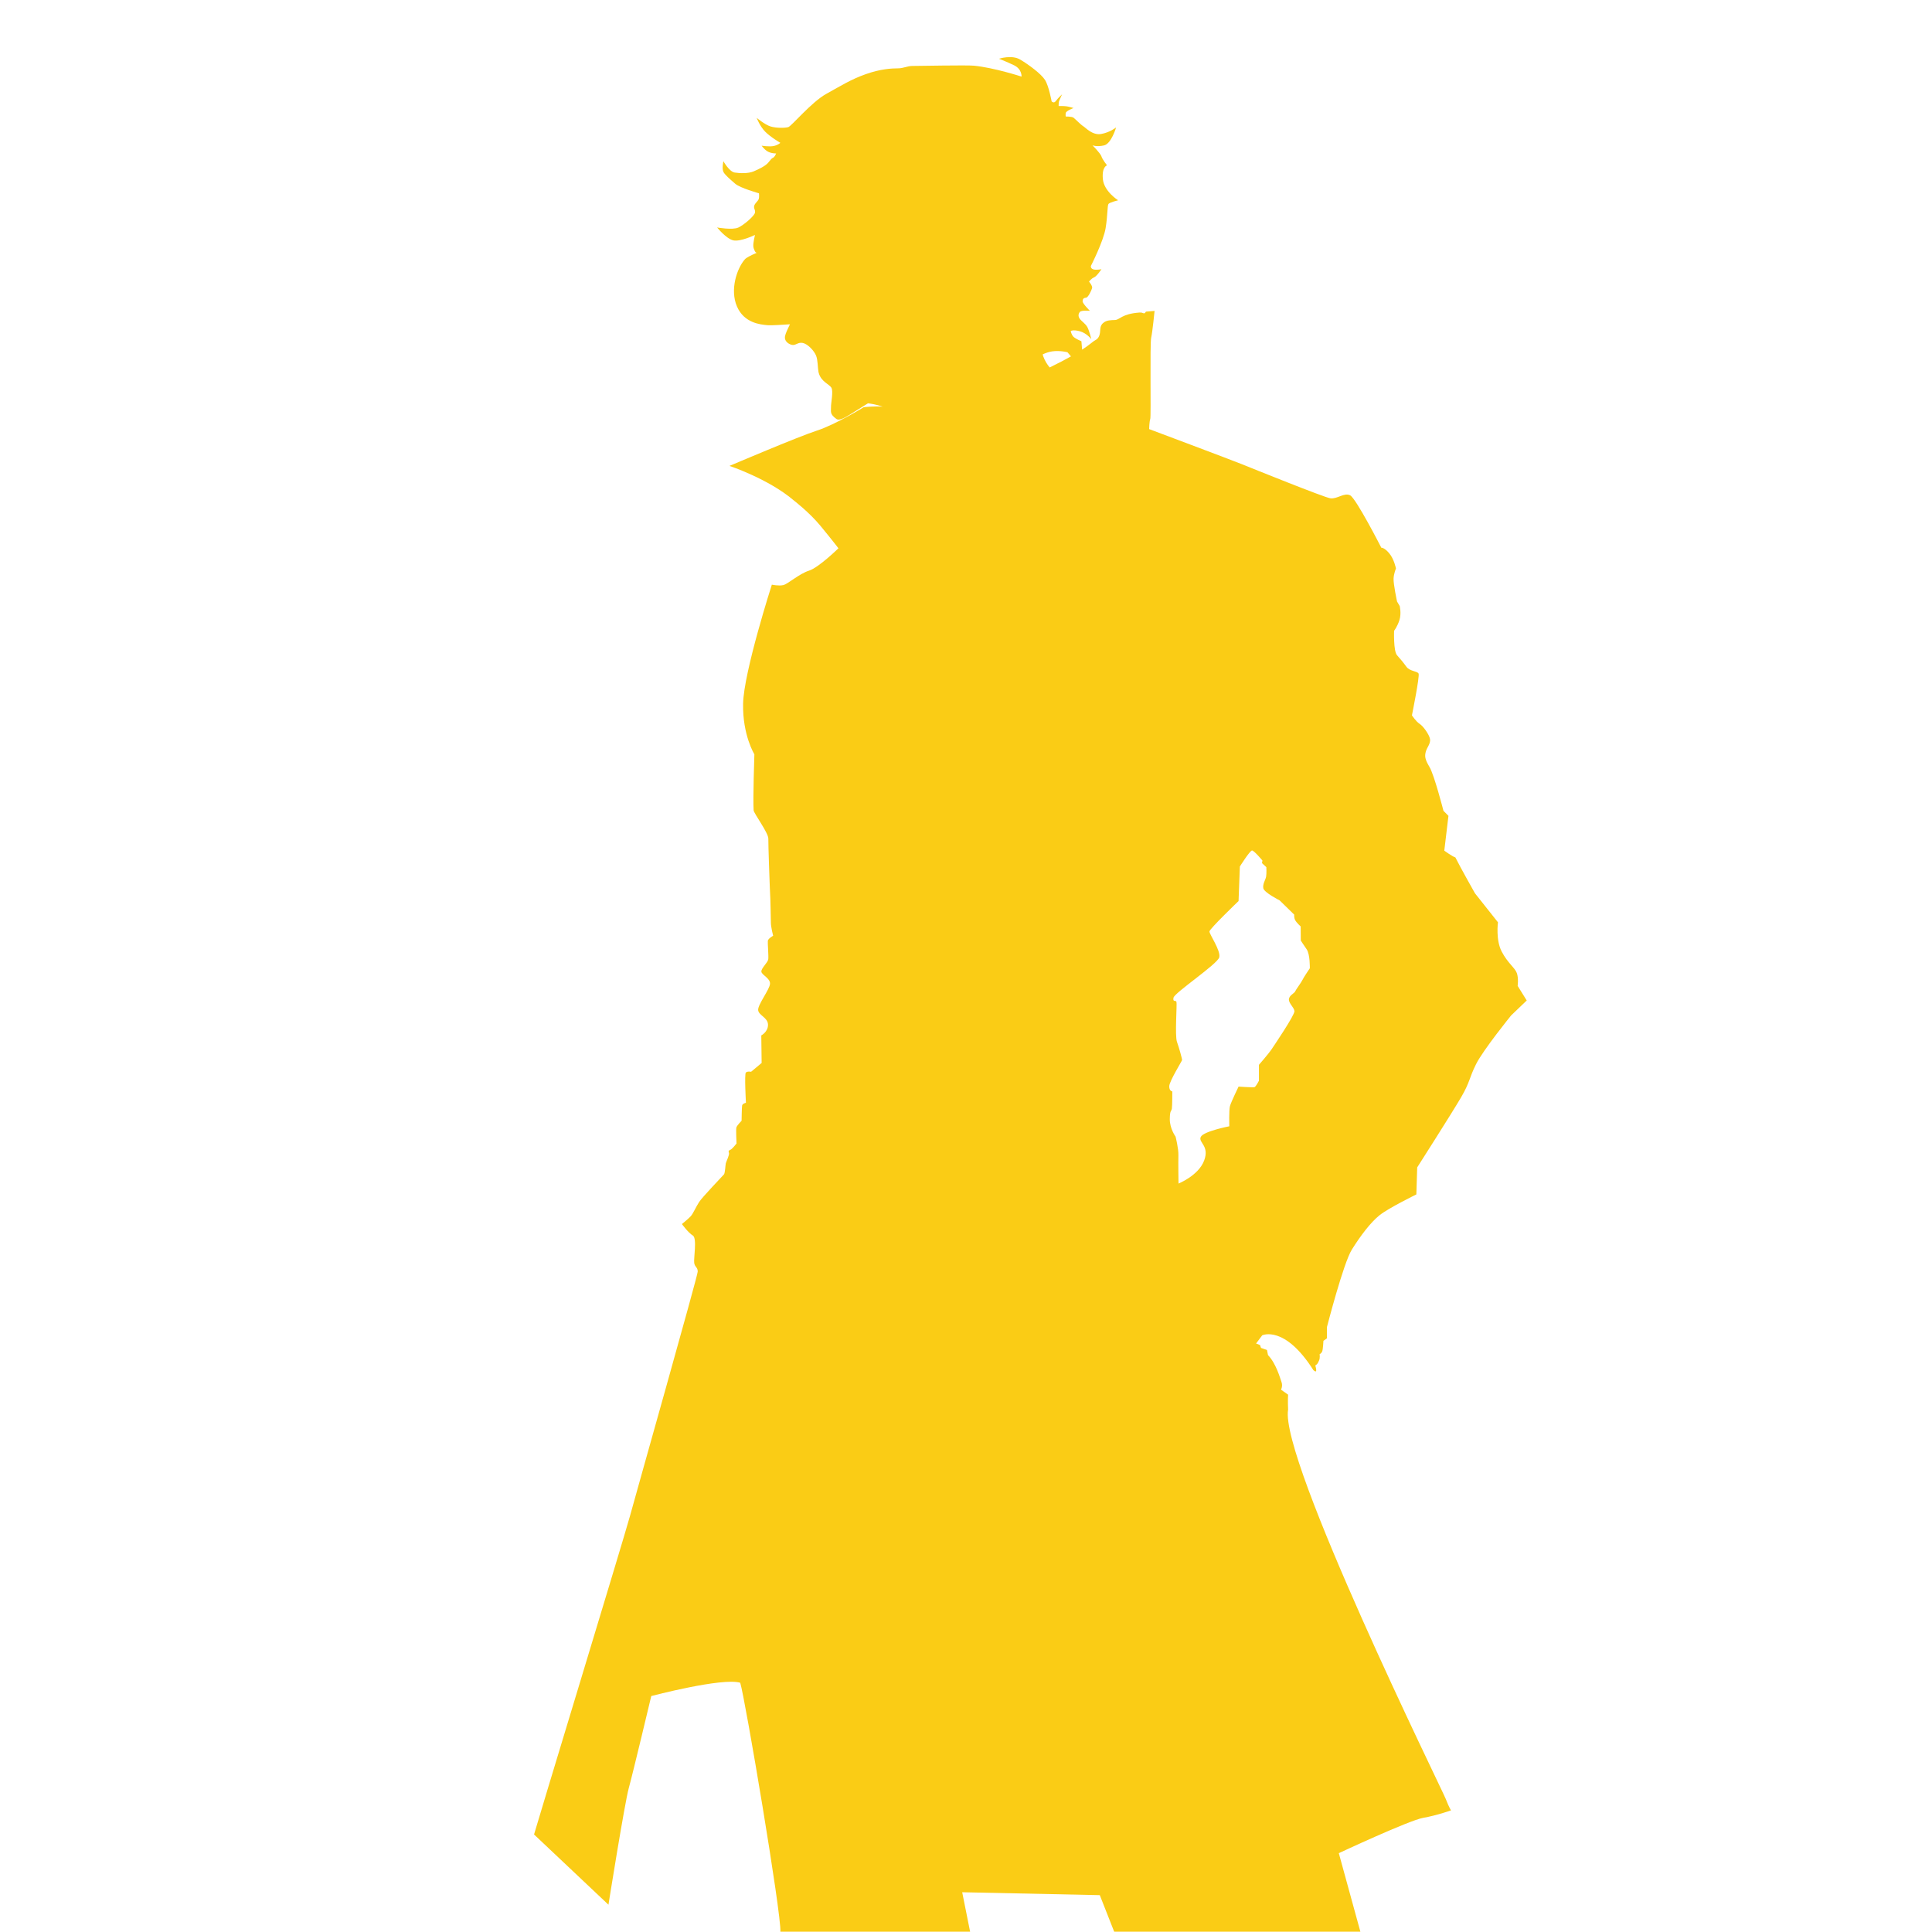
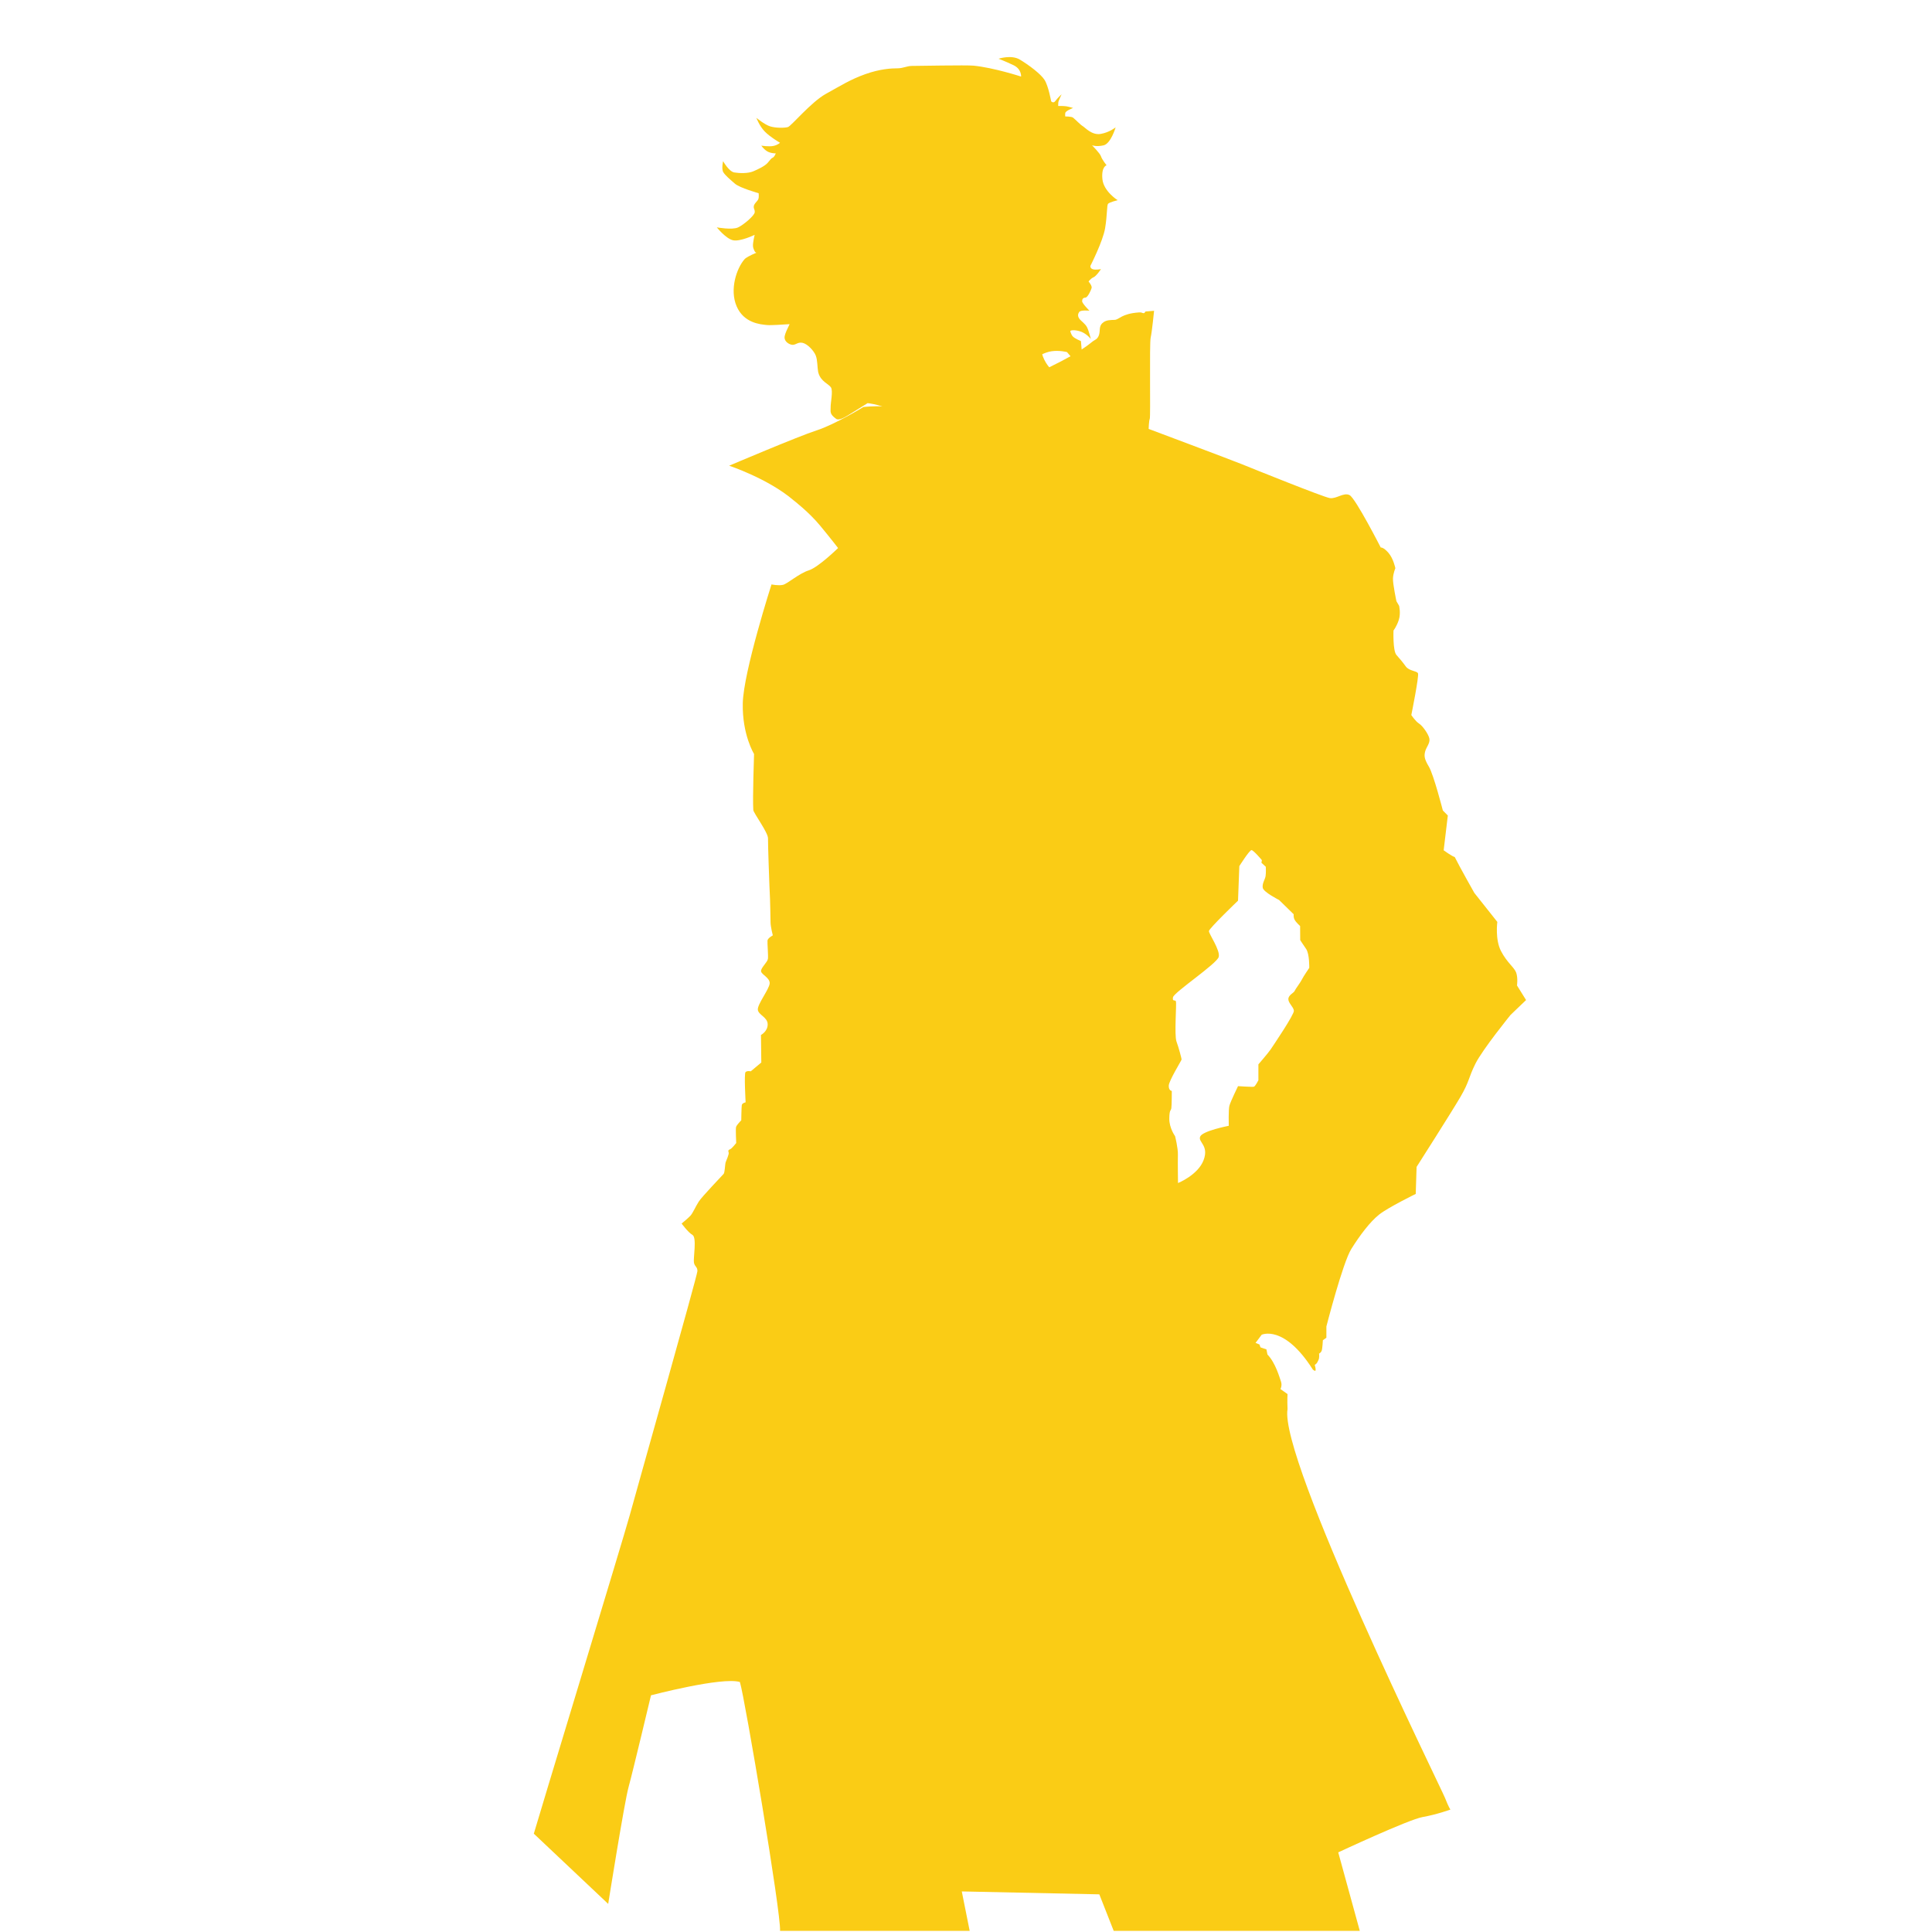
- <svg xmlns="http://www.w3.org/2000/svg" width="100%" height="100%" viewBox="0 0 4269 4269" version="1.1" xml:space="preserve" style="fill-rule:evenodd;clip-rule:evenodd;stroke-linejoin:round;stroke-miterlimit:2;">
-   <rect id="idle-shape-yellow-400" x="0.903" y="1.633" width="4266.67" height="4266.67" style="fill:none;" />
+ <svg xmlns="http://www.w3.org/2000/svg" width="100%" height="100%" viewBox="0 0 1025 1025" version="1.1" xml:space="preserve" style="fill-rule:evenodd;clip-rule:evenodd;stroke-linejoin:round;stroke-miterlimit:2;">
+   <rect id="idle-shape-yellow-400" x="0.217" y="0.392" width="1024" height="1024" style="fill:none;" />
  <clipPath id="_clip1">
-     <rect id="idle-shape-yellow-4001" x="0.903" y="1.633" width="4266.67" height="4266.67" />
+     <rect id="idle-shape-yellow-4001" x="0.217" y="0.392" width="1024" height="1024" />
  </clipPath>
  <g clip-path="url(#_clip1)">
-     <path d="M2391.07,772.61c18.607,-12.16 24.01,-18.384 28.774,-20.708c10.109,-4.931 10.837,-15.367 11.342,-24.128c0.453,-7.865 3.681,-12.572 8.823,-15.912c6.292,-4.086 13.214,-4.474 23.748,-4.775c10.534,-0.301 14.542,-13.721 54.277,-16.493c6.611,-0.461 6.185,1.709 10.036,1.646c3.85,-0.063 1.856,-3.51 5.163,-3.745c15.5,-1.101 17.937,-1.524 17.937,-1.524c-0,-0 -4.515,46.275 -7.524,59.442c-3.01,13.168 0.013,174.381 -1.99,179.312c-2.003,4.931 -2.484,22.409 -2.484,22.409c0,-0 182.232,68.337 205.746,77.889c23.513,9.553 180.027,72.658 194.605,75.009c14.579,2.351 30.568,-13.168 43.736,-6.584c13.168,6.584 68.975,115.869 68.975,115.869c-0,0 5.878,-1.175 17.047,11.757c11.169,12.933 15.284,34.095 15.284,34.095c0,0 -4.703,10.581 -5.29,22.338c-0.588,11.757 7.642,50.555 7.642,50.555l5.878,9.993c-0,0 4.115,16.46 -0.588,31.156c-4.703,14.696 -11.757,23.514 -11.757,23.514c0,-0 -1.763,44.676 6.466,54.082c8.23,9.405 12.933,14.696 20.575,25.277c7.642,10.581 24.198,9.535 27.041,15.284c2.842,5.749 -14.696,92.291 -14.696,92.291c-0,0 9.405,14.109 17.047,18.811c7.642,4.703 21.163,23.514 22.926,33.507c1.764,9.994 -7.054,18.811 -9.405,28.217c-2.352,9.405 -2.352,15.872 8.229,33.507c10.582,17.635 30.885,96.903 30.885,96.903l11.013,11.117l-9.185,76.925c-0,0 18.317,13.322 24.462,14.879c11.297,22.688 43.277,79.268 43.277,79.268l50.858,64.139c0,0 -5.29,38.798 8.23,64.663c13.52,25.866 29.392,35.859 33.507,47.616c4.115,11.757 1.764,28.216 1.764,28.216l20.055,32.274l-34.444,33.009c0,0 -61.712,76.064 -77.499,107.638c-15.787,31.573 -12.916,38.749 -33.009,73.193c-20.092,34.444 -97.062,154.989 -97.062,154.989l-1.881,59.725c-0,-0 -60.666,29.627 -80.888,45.616c-20.222,15.99 -42.795,46.087 -61.606,76.185c-18.811,30.098 -55.022,171.18 -55.022,171.18l-0,24.925l-7.791,5.561c0,0 -0.924,18.492 -2.62,23.115c-1.695,4.623 -5.855,6.473 -5.855,6.473c-0,-0 1.541,8.321 -1.387,14.331c-2.928,6.01 -3.157,7.363 -8.048,10.524c5.643,20.316 -2.257,11.286 -4.138,10.534c-63.958,-100.827 -113.243,-77.125 -113.243,-77.125l-13.544,18.058l8.653,3.386l2.258,6.396l13.167,4.515c0,-0 1.129,6.395 2.258,11.286c18.058,18.811 26.603,50.617 29.839,59.555c3.236,8.938 -1.036,16.908 -1.036,16.908l15.614,11.022c0,0 -0.918,12.859 0,33.066c-19.288,109.303 339.848,838.598 348.115,859.723c8.266,21.126 11.94,25.719 11.94,25.719c0,-0 -30.31,11.022 -61.54,16.533c-31.229,5.511 -186.457,78.073 -186.457,78.073l47.639,173.486l-544,-0l-31.78,-80.717l-304.026,-6.43l17.451,87.147c0,-0 -389.814,3.674 -419.206,-0c2.755,-36.741 -77.706,-514.252 -88.728,-550.074c-39.496,-11.941 -196.561,29.392 -196.561,29.392c0,0 -40.414,169.924 -49.599,202.99c-9.185,33.066 -45.007,258.101 -45.007,258.101l-164.413,-155.228c0.722,-4.575 199.827,-658.872 211.767,-702.96c11.941,-44.089 149.641,-530.707 149.882,-540.579c0.241,-9.872 -6.019,-9.39 -7.705,-19.022c-1.685,-9.631 6.742,-55.138 -3.13,-60.917c-9.872,-5.779 -24.078,-25.282 -24.078,-25.282c-0,-0 14.206,-11.558 19.503,-17.336c5.297,-5.779 11.076,-19.744 18.299,-31.061c7.224,-11.317 52.635,-58.317 55.139,-61.399c2.504,-3.082 3.082,-20.418 4.045,-24.464c0.963,-4.045 8.668,-19.262 6.935,-23.115c-1.734,-3.852 -0.193,-5.586 3.467,-6.934c3.66,-1.348 13.291,-13.676 13.291,-13.676c0,-0 -1.541,-30.628 -0.385,-35.251c1.156,-4.623 11.557,-15.024 11.557,-15.024c0,-0 0.386,-28.894 1.156,-33.517c0.771,-4.623 8.476,-6.164 8.476,-6.164c-0,-0 -3.66,-63.374 -0.193,-66.841c3.467,-3.467 11.557,-1.733 11.557,-1.733l23.308,-19.456l-0.77,-60.869c-0,0 15.024,-7.705 14.832,-23.693c-0.193,-15.988 -20.804,-20.418 -21.767,-32.361c-0.963,-11.942 25.427,-45.459 26.197,-57.98c0.771,-12.52 -18.492,-19.455 -19.07,-26.967c-0.578,-7.513 14.254,-19.841 15.218,-27.353c0.963,-7.512 -1.541,-35.058 -0.964,-40.451c0.578,-5.394 11.751,-11.365 11.751,-11.365c-0,0 -5.009,-19.262 -5.009,-29.086c0,-9.824 -1.155,-51.238 -1.155,-51.238l-1.349,-30.435c0,-0 -3.429,-90.957 -3.12,-103.748c0.308,-12.79 -32.069,-55.953 -32.515,-62.718c-1.686,-25.562 1.681,-123.774 1.681,-123.774c0,-0 -26.335,-42.325 -24.924,-111.926c1.411,-69.6 63.487,-262.883 63.487,-262.883c-0,-0 15.519,3.292 25.395,0.94c9.875,-2.351 35.741,-25.395 56.903,-31.978c21.162,-6.584 64.898,-49.379 64.898,-49.379c-0,-0 -15.519,-20.222 -39.974,-49.849c-24.454,-29.628 -58.784,-55.963 -58.784,-55.963c-55.492,-47.498 -142.023,-76.185 -142.023,-76.185c0,0 152.369,-64.898 193.283,-78.065c40.914,-13.168 103.461,-51.731 103.461,-51.731c-0,0 24.75,-2.75 41.985,-1.107c-14.368,-4.982 -28.282,-6.881 -31.81,-7.307c-0.557,-0.067 -0.855,-0.097 -0.855,-0.097c0,-0 -16.905,10.528 -33.753,20.97c-14.626,9.066 -28.882,18.688 -36.053,13.566c-15.431,-11.022 -11.548,-16.556 -11.924,-25.586c-0.376,-9.029 5.643,-35.741 0.752,-43.641c-4.728,-7.638 -22.235,-12.913 -27.696,-31.856c-0.188,-0.652 -0.362,-1.319 -0.52,-2.004c-0.106,-0.458 -0.205,-0.935 -0.297,-1.431c-1.732,-9.333 -1.204,-25.133 -5.111,-35.18c-4.115,-10.581 -18.224,-25.865 -29.393,-28.217c-11.169,-2.351 -15.871,6.467 -24.689,4.115c-8.818,-2.351 -16.46,-9.405 -14.696,-18.811c1.218,-6.497 6.083,-16.64 10.912,-26.555c-12.946,0.82 -40.997,2.848 -50.182,1.956c-14.997,-1.455 -51.085,-4.509 -66.957,-41.543c-15.871,-37.034 0,-84.061 17.636,-104.048c3.025,-3.428 12.398,-8.379 25.971,-14.252l-2.557,-1.48c-0,0 -4.279,-6.037 -4.857,-13.164c-0.578,-7.127 3.66,-24.849 3.66,-24.849c0,0 -31.976,15.41 -47.771,11.943c-15.795,-3.467 -35.828,-28.508 -35.828,-28.508c0,-0 33.902,6.164 46.808,0.192c12.906,-5.971 36.598,-26.582 36.984,-33.516c0.385,-6.935 -2.504,-6.935 -2.119,-12.906c0.385,-5.971 7.705,-11.172 9.824,-15.603c2.118,-4.43 0.963,-13.676 0.963,-13.676c-0,-0 -41.607,-11.557 -52.587,-21.189c-10.979,-9.631 -20.803,-17.721 -25.426,-25.041c-4.623,-7.32 -0.578,-24.656 -0.578,-24.656c-0,0 12.906,23.115 24.849,25.041c11.942,1.927 30.434,2.312 41.799,-2.504c11.365,-4.815 25.812,-11.75 31.976,-18.877c6.164,-7.127 7.512,-9.824 11.172,-11.365c3.66,-1.541 6.742,-9.438 6.742,-9.438c-0,-0 -11.558,0.192 -19.455,-4.816c-7.898,-5.008 -12.521,-12.328 -12.521,-12.328c0,0 17.336,2.889 27.16,0.578c9.824,-2.312 14.062,-6.935 14.062,-6.935c-0,0 -21.574,-12.52 -33.517,-24.655c-11.943,-12.136 -18.685,-30.435 -18.685,-30.435c0,-0 18.107,15.025 30.435,18.877c12.328,3.853 31.976,3.66 39.295,1.541c7.32,-2.119 51.054,-55.223 83.973,-73.446c32.919,-18.224 54.082,-31.744 87.001,-43.501c32.919,-11.757 58.196,-12.932 71.129,-12.932c12.932,-0 20.574,-5.291 32.331,-5.291c11.757,0 119.985,-2.134 135.792,-0.588c44.464,4.35 105.224,24.102 105.224,24.102c-0,-0 1.364,-16.436 -16.695,-25.089c-18.058,-8.653 -33.107,-14.297 -33.107,-14.297c-0,0 28.216,-9.405 47.027,1.881c18.811,11.287 45.899,31.227 54.552,44.771c8.653,13.543 14.673,47.403 14.673,47.403c-0,0 4.89,5.643 9.405,-0.752c4.515,-6.396 13.684,-14.664 13.684,-14.664c0,-0 -6.934,14.793 -7.242,17.259c-0.309,2.465 -0.309,8.475 -0.309,8.475c0,0 12.328,-0.154 18.03,0.771c5.702,0.924 14.948,3.698 14.948,3.698c-0,0 -16.489,6.164 -17.259,10.941c-0.771,4.777 -0,7.859 -0,7.859c-0,0 13.406,-0.308 17.259,2.62c3.852,2.928 16.18,15.718 21.419,18.8c5.24,3.082 20.033,20.495 39.604,17.105c19.571,-3.39 32.977,-14.485 32.977,-14.485c0,-0 -10.478,36.059 -26.659,39.757c-16.18,3.699 -25.58,-0.154 -25.58,-0.154c-0,0 17.721,17.568 19.878,24.502c2.158,6.935 12.328,19.725 12.328,19.725c0,-0 -11.711,2.774 -9.246,30.203c2.466,27.43 33.748,47.001 33.748,47.001c0,-0 -18.492,4.469 -21.265,8.013c-2.774,3.544 -1.609,24.598 -6.424,53.732c-4.816,29.135 -32.506,83.31 -32.506,83.31c0,0 -1.204,5.298 5.057,7.465c6.26,2.167 18.299,-0.241 18.299,-0.241c-0,-0 -10.113,15.41 -16.373,18.058c-6.261,2.649 -11.076,9.391 -11.076,9.391c-0,-0 8.186,9.39 6.742,14.447c-1.445,5.056 -8.668,20.948 -13.725,21.188c-5.056,0.241 -7.223,2.89 -7.223,7.946c-0,5.056 16.132,20.948 16.132,20.948c0,0 -19.022,-1.926 -22.392,2.649c-3.371,4.574 -3.853,9.39 -0,14.928c3.852,5.538 13.002,10.835 17.095,19.022c4.093,8.186 8.427,26.004 8.427,26.004c0,-0 -10.113,-13.484 -25.763,-17.577c-15.651,-4.093 -19.744,-0.241 -19.744,-0.241c-0,0 1.444,7.946 6.019,12.521c4.575,4.575 17.577,9.872 17.577,9.872l1.564,18.605Zm-71.682,39.327c19.4,-9.425 34.778,-17.529 47.062,-24.463l-7.764,-9.15c0,-0 -16.373,-4.334 -33.709,-1.927c-7.645,1.062 -15.103,3.856 -21.052,6.649c0.341,1.598 0.732,3.005 1.174,4.209c3.743,10.183 8.842,18.138 14.289,24.682Zm284.685,1803.29c-0,-0 44.088,-17.635 56.58,-50.702c12.491,-33.066 -13.232,-39.743 -7.454,-52.264c5.779,-12.52 63.085,-23.596 63.085,-23.596c-0,-0 -0.963,-35.636 1.444,-44.545c2.408,-8.909 19.022,-43.099 19.022,-43.099c0,-0 32.024,2.167 35.154,1.203c3.13,-0.963 9.872,-14.206 9.872,-14.206l0,-35.154c0,0 21.911,-25.281 27.208,-33.227c5.297,-7.946 52.25,-77.05 51.286,-85.477c-0.963,-8.428 -12.52,-16.855 -12.279,-25.764c0.24,-8.909 12.279,-13.724 13.724,-17.577c1.445,-3.852 13.725,-19.985 16.373,-25.763c2.649,-5.779 16.132,-25.523 16.132,-25.523c0,-0 0.723,-30.82 -6.982,-41.896c-7.705,-11.076 -13.002,-19.503 -13.002,-19.503l-0.241,-31.061c-0,0 -8.909,-7.945 -12.039,-13.724c-3.13,-5.779 -2.167,-12.28 -2.167,-12.28l-32.265,-31.542c0,-0 -34.431,-17.336 -36.117,-26.968c-1.685,-9.631 5.057,-18.299 6.261,-25.763c1.203,-7.464 0.481,-20.707 0.481,-20.707l-9.631,-8.909l0.963,-5.779c-0,0 -18.299,-21.911 -22.874,-22.152c-4.575,-0.24 -26.968,35.395 -26.968,35.395l-2.889,76.327c0,0 -63.807,61.159 -64.288,67.178c-0.482,6.02 25.282,42.137 21.67,57.065c-3.612,14.929 -99.202,78.495 -101.128,89.33c-1.926,10.835 4.816,4.575 6.501,9.149c1.686,4.575 -3.852,74.883 1.204,88.608c5.057,13.724 11.317,37.802 11.317,39.728c-0,1.927 -28.171,46.953 -28.412,58.028c-0.241,11.076 6.742,11.558 6.742,11.558c-0,-0 -0,30.82 -0.964,37.802c-0.963,6.983 -4.334,2.408 -4.574,23.356c-0.241,20.948 12.761,38.766 12.761,38.766c-0,-0 6.742,26.245 6.26,41.414c-0.481,15.169 0.234,62.274 0.234,62.274Z" style="fill:#facc15;" />
+     <path d="M573.856,185.427c4.466,-2.919 5.763,-4.413 6.906,-4.97c2.426,-1.184 2.601,-3.689 2.722,-5.791c0.109,-1.888 0.883,-3.018 2.117,-3.819c1.511,-0.981 3.172,-1.074 5.7,-1.146c2.528,-0.072 3.49,-3.293 13.026,-3.958c1.587,-0.111 1.485,0.41 2.409,0.395c0.924,-0.016 0.446,-0.843 1.239,-0.899c3.72,-0.264 4.305,-0.366 4.305,-0.366c0,-0 -1.083,11.106 -1.806,14.266c-0.722,3.16 0.004,41.852 -0.477,43.035c-0.481,1.184 -0.596,5.378 -0.596,5.378c-0,0 43.735,16.401 49.378,18.694c5.644,2.292 43.207,17.437 46.706,18.002c3.499,0.564 7.336,-3.161 10.496,-1.58c3.161,1.58 16.554,27.808 16.554,27.808c0,0 1.411,-0.282 4.092,2.822c2.68,3.104 3.668,8.183 3.668,8.183c-0,-0 -1.129,2.539 -1.27,5.361c-0.141,2.821 1.834,12.133 1.834,12.133l1.411,2.398c0,0 0.988,3.951 -0.141,7.478c-1.129,3.527 -2.822,5.643 -2.822,5.643c0,-0 -0.423,10.722 1.552,12.98c1.975,2.257 3.104,3.527 4.938,6.066c1.834,2.54 5.808,2.289 6.49,3.668c0.682,1.38 -3.527,22.15 -3.527,22.15c-0,0 2.257,3.386 4.091,4.515c1.834,1.129 5.079,5.643 5.502,8.042c0.424,2.398 -1.693,4.514 -2.257,6.772c-0.564,2.257 -0.564,3.809 1.975,8.041c2.54,4.233 7.412,23.257 7.412,23.257l2.644,2.668l-2.205,18.462c0,0 4.396,3.197 5.871,3.571c2.712,5.445 10.387,19.024 10.387,19.024l12.206,15.394c-0,-0 -1.27,9.311 1.975,15.519c3.245,6.208 7.054,8.606 8.042,11.428c0.987,2.821 0.423,6.772 0.423,6.772l4.813,7.745l-8.266,7.922c-0,0 -14.811,18.256 -18.6,25.833c-3.789,7.578 -3.1,9.3 -7.922,17.567c-4.823,8.266 -23.295,37.197 -23.295,37.197l-0.452,14.334c0,0 -14.56,7.111 -19.413,10.948c-4.853,3.838 -10.271,11.061 -14.785,18.284c-4.515,7.224 -13.206,41.084 -13.206,41.084l0,5.982l-1.869,1.334c-0,0 -0.222,4.438 -0.629,5.548c-0.407,1.11 -1.406,1.553 -1.406,1.553c0,0 0.37,1.997 -0.332,3.44c-0.703,1.442 -0.758,1.767 -1.932,2.526c1.355,4.875 -0.542,2.708 -0.993,2.528c-15.35,-24.199 -27.178,-18.51 -27.178,-18.51l-3.251,4.334l2.077,0.812l0.542,1.535l3.16,1.084c-0,-0 0.271,1.535 0.542,2.709c4.334,4.514 6.384,12.148 7.161,14.293c0.777,2.145 -0.249,4.058 -0.249,4.058l3.748,2.645c-0,0 -0.22,3.086 -0,7.936c-4.629,26.233 81.563,201.263 83.547,206.333c1.984,5.071 2.866,6.173 2.866,6.173c0,-0 -7.274,2.645 -14.769,3.968c-7.495,1.322 -44.75,18.737 -44.75,18.737l11.433,41.637l-130.56,-0l-7.627,-19.372l-72.966,-1.543l4.188,20.915c0,-0 -93.555,0.882 -100.61,-0c0.662,-8.818 -18.649,-123.421 -21.294,-132.018c-9.479,-2.866 -47.175,7.054 -47.175,7.054c0,0 -9.699,40.782 -11.904,48.718c-2.204,7.936 -10.801,61.944 -10.801,61.944l-39.459,-37.255c0.173,-1.098 47.958,-158.129 50.824,-168.71c2.865,-10.581 35.914,-127.37 35.971,-129.739c0.058,-2.369 -1.444,-2.254 -1.849,-4.565c-0.404,-2.312 1.618,-13.233 -0.751,-14.62c-2.369,-1.387 -5.779,-6.068 -5.779,-6.068c0,-0 3.41,-2.774 4.681,-4.161c1.271,-1.387 2.658,-4.738 4.392,-7.454c1.733,-2.716 12.632,-13.996 13.233,-14.736c0.601,-0.74 0.74,-4.9 0.971,-5.871c0.231,-0.971 2.08,-4.623 1.664,-5.548c-0.416,-0.924 -0.046,-1.341 0.832,-1.664c0.879,-0.324 3.19,-3.282 3.19,-3.282c0,-0 -0.37,-7.351 -0.092,-8.461c0.277,-1.109 2.774,-3.605 2.774,-3.605c-0,-0 0.092,-6.935 0.277,-8.044c0.185,-1.11 2.034,-1.48 2.034,-1.48c0,0 -0.878,-15.209 -0.046,-16.042c0.832,-0.832 2.774,-0.416 2.774,-0.416l5.593,-4.669l-0.184,-14.609c-0,0 3.605,-1.849 3.559,-5.686c-0.046,-3.837 -4.993,-4.9 -5.224,-7.766c-0.231,-2.867 6.103,-10.911 6.288,-13.916c0.184,-3.005 -4.439,-4.669 -4.577,-6.472c-0.139,-1.803 3.421,-4.762 3.652,-6.564c0.231,-1.803 -0.37,-8.414 -0.231,-9.709c0.138,-1.294 2.82,-2.727 2.82,-2.727c-0,-0 -1.202,-4.623 -1.202,-6.981c-0,-2.358 -0.278,-12.297 -0.278,-12.297l-0.323,-7.305c-0,0 -0.823,-21.829 -0.749,-24.899c0.074,-3.07 -7.697,-13.429 -7.804,-15.052c-0.404,-6.135 0.404,-29.706 0.404,-29.706c-0,-0 -6.321,-10.158 -5.982,-26.862c0.339,-16.704 15.237,-63.092 15.237,-63.092c-0,-0 3.724,0.79 6.095,0.225c2.37,-0.564 8.577,-6.094 13.656,-7.675c5.079,-1.58 15.576,-11.85 15.576,-11.85c-0,-0 -3.725,-4.854 -9.594,-11.964c-5.869,-7.111 -14.108,-13.431 -14.108,-13.431c-13.318,-11.4 -34.085,-18.285 -34.085,-18.285c-0,0 36.568,-15.575 46.388,-18.735c9.819,-3.161 24.83,-12.416 24.83,-12.416c0,0 5.94,-0.66 10.076,-0.265c-3.448,-1.196 -6.787,-1.652 -7.634,-1.754c-0.134,-0.016 -0.205,-0.023 -0.205,-0.023c-0,-0 -4.057,2.527 -8.101,5.033c-3.51,2.175 -6.932,4.485 -8.653,3.255c-3.703,-2.645 -2.771,-3.973 -2.861,-6.14c-0.091,-2.167 1.354,-8.578 0.18,-10.474c-1.135,-1.833 -5.336,-3.099 -6.647,-7.646c-0.045,-0.156 -0.087,-0.316 -0.125,-0.481c-0.025,-0.109 -0.049,-0.224 -0.071,-0.343c-0.416,-2.24 -0.289,-6.032 -1.227,-8.443c-0.987,-2.54 -4.373,-6.208 -7.054,-6.772c-2.68,-0.564 -3.809,1.552 -5.925,0.987c-2.116,-0.564 -3.951,-2.257 -3.527,-4.514c0.292,-1.559 1.46,-3.994 2.619,-6.373c-3.107,0.196 -9.84,0.683 -12.044,0.469c-3.599,-0.349 -12.26,-1.082 -16.07,-9.97c-3.809,-8.889 0,-20.175 4.233,-24.972c0.726,-0.823 2.975,-2.011 6.233,-3.42l-0.614,-0.356c0,0 -1.027,-1.448 -1.165,-3.159c-0.139,-1.71 0.878,-5.964 0.878,-5.964c-0,0 -7.674,3.699 -11.465,2.867c-3.791,-0.833 -8.599,-6.842 -8.599,-6.842c0,-0 8.137,1.479 11.234,0.046c3.097,-1.433 8.784,-6.38 8.876,-8.044c0.093,-1.664 -0.601,-1.664 -0.508,-3.098c0.092,-1.433 1.849,-2.681 2.357,-3.744c0.509,-1.063 0.232,-3.282 0.232,-3.282c-0,-0 -9.986,-2.774 -12.621,-5.086c-2.635,-2.311 -4.993,-4.253 -6.103,-6.01c-1.109,-1.756 -0.138,-5.917 -0.138,-5.917c-0,-0 3.097,5.548 5.963,6.01c2.867,0.462 7.305,0.555 10.032,-0.601c2.728,-1.156 6.195,-2.82 7.674,-4.531c1.48,-1.71 1.803,-2.357 2.682,-2.727c0.878,-0.37 1.618,-2.266 1.618,-2.266c-0,0 -2.774,0.047 -4.669,-1.155c-1.896,-1.202 -3.005,-2.959 -3.005,-2.959c-0,0 4.16,0.693 6.518,0.139c2.358,-0.555 3.375,-1.665 3.375,-1.665c-0,0 -5.178,-3.005 -8.044,-5.917c-2.866,-2.912 -4.484,-7.304 -4.484,-7.304c-0,-0 4.345,3.606 7.304,4.53c2.959,0.925 7.674,0.879 9.431,0.37c1.756,-0.508 12.253,-13.254 20.153,-17.627c7.901,-4.374 12.98,-7.619 20.88,-10.44c7.901,-2.822 13.968,-3.104 17.071,-3.104c3.104,0 4.938,-1.27 7.76,-1.27c2.822,0 28.796,-0.512 32.59,-0.141c10.671,1.044 25.254,5.785 25.254,5.785c-0,-0 0.327,-3.945 -4.007,-6.022c-4.334,-2.077 -7.946,-3.431 -7.946,-3.431c0,0 6.772,-2.257 11.287,0.452c4.514,2.708 11.015,7.494 13.092,10.744c2.077,3.251 3.522,11.377 3.522,11.377c-0,0 1.173,1.355 2.257,-0.18c1.083,-1.535 3.284,-3.52 3.284,-3.52c0,0 -1.664,3.551 -1.738,4.142c-0.074,0.592 -0.074,2.035 -0.074,2.035c-0,-0 2.959,-0.037 4.327,0.184c1.368,0.222 3.587,0.888 3.587,0.888c0,0 -3.957,1.479 -4.142,2.626c-0.185,1.146 0,1.886 0,1.886c0,0 3.218,-0.074 4.142,0.629c0.925,0.703 3.884,3.772 5.141,4.512c1.258,0.74 4.808,4.919 9.505,4.105c4.697,-0.814 7.915,-3.476 7.915,-3.476c-0,-0 -2.515,8.654 -6.399,9.541c-3.883,0.888 -6.139,-0.037 -6.139,-0.037c0,0 4.253,4.217 4.771,5.881c0.518,1.664 2.959,4.734 2.959,4.734c-0,-0 -2.811,0.666 -2.219,7.249c0.591,6.583 8.099,11.28 8.099,11.28c0,-0 -4.438,1.072 -5.104,1.923c-0.665,0.851 -0.386,5.903 -1.541,12.896c-1.156,6.992 -7.802,19.994 -7.802,19.994c0,0 -0.289,1.271 1.214,1.792c1.502,0.52 4.392,-0.058 4.392,-0.058c-0,-0 -2.427,3.698 -3.93,4.334c-1.502,0.635 -2.658,2.253 -2.658,2.253c-0,0 1.965,2.254 1.618,3.468c-0.347,1.213 -2.08,5.027 -3.294,5.085c-1.213,0.058 -1.734,0.693 -1.734,1.907c0,1.214 3.872,5.027 3.872,5.027c0,0 -4.565,-0.462 -5.374,0.636c-0.809,1.098 -0.925,2.254 -0,3.583c0.925,1.329 3.12,2.6 4.103,4.565c0.982,1.965 2.022,6.241 2.022,6.241c0,0 -2.427,-3.236 -6.183,-4.218c-3.756,-0.983 -4.738,-0.058 -4.738,-0.058c-0,-0 0.346,1.907 1.444,3.005c1.098,1.098 4.219,2.369 4.219,2.369l0.375,4.466Zm-17.204,9.438c4.656,-2.262 8.347,-4.207 11.295,-5.871l-1.863,-2.196c0,-0 -3.93,-1.041 -8.09,-0.463c-1.835,0.255 -3.625,0.926 -5.053,1.596c0.082,0.383 0.176,0.721 0.282,1.01c0.898,2.444 2.122,4.353 3.429,5.924Zm68.325,432.788c-0,0 10.581,-4.232 13.579,-12.168c2.998,-7.936 -3.176,-9.539 -1.789,-12.544c1.387,-3.004 15.14,-5.663 15.14,-5.663c0,0 -0.231,-8.552 0.347,-10.69c0.578,-2.138 4.565,-10.344 4.565,-10.344c0,-0 7.686,0.52 8.437,0.289c0.751,-0.231 2.37,-3.41 2.37,-3.41l-0,-8.437c-0,0 5.258,-6.067 6.529,-7.974c1.272,-1.907 12.54,-18.492 12.309,-20.515c-0.231,-2.022 -3.005,-4.045 -2.947,-6.183c0.058,-2.138 2.947,-3.294 3.294,-4.219c0.347,-0.924 3.294,-4.796 3.929,-6.183c0.636,-1.387 3.872,-6.125 3.872,-6.125c0,-0 0.174,-7.397 -1.676,-10.055c-1.849,-2.658 -3.12,-4.681 -3.12,-4.681l-0.058,-7.455c0,0 -2.138,-1.907 -2.889,-3.293c-0.752,-1.387 -0.52,-2.948 -0.52,-2.948l-7.744,-7.57c0,0 -8.263,-4.16 -8.668,-6.472c-0.404,-2.311 1.214,-4.392 1.502,-6.183c0.289,-1.792 0.116,-4.97 0.116,-4.97l-2.311,-2.138l0.231,-1.387c-0,0 -4.392,-5.259 -5.49,-5.316c-1.098,-0.058 -6.472,8.494 -6.472,8.494l-0.694,18.319c0,-0 -15.313,14.678 -15.429,16.123c-0.115,1.444 6.068,10.112 5.201,13.695c-0.867,3.583 -23.808,18.839 -24.271,21.439c-0.462,2.601 1.156,1.098 1.561,2.196c0.404,1.098 -0.925,17.972 0.288,21.266c1.214,3.294 2.716,9.073 2.716,9.535c0,0.462 -6.761,11.268 -6.818,13.927c-0.058,2.658 1.618,2.773 1.618,2.773c-0,0 -0,7.397 -0.232,9.073c-0.231,1.676 -1.04,0.578 -1.097,5.605c-0.058,5.028 3.062,9.304 3.062,9.304c0,0 1.618,6.299 1.503,9.94c-0.116,3.64 0.056,14.945 0.056,14.945Z" style="fill:#facc15;" />
  </g>
</svg>
